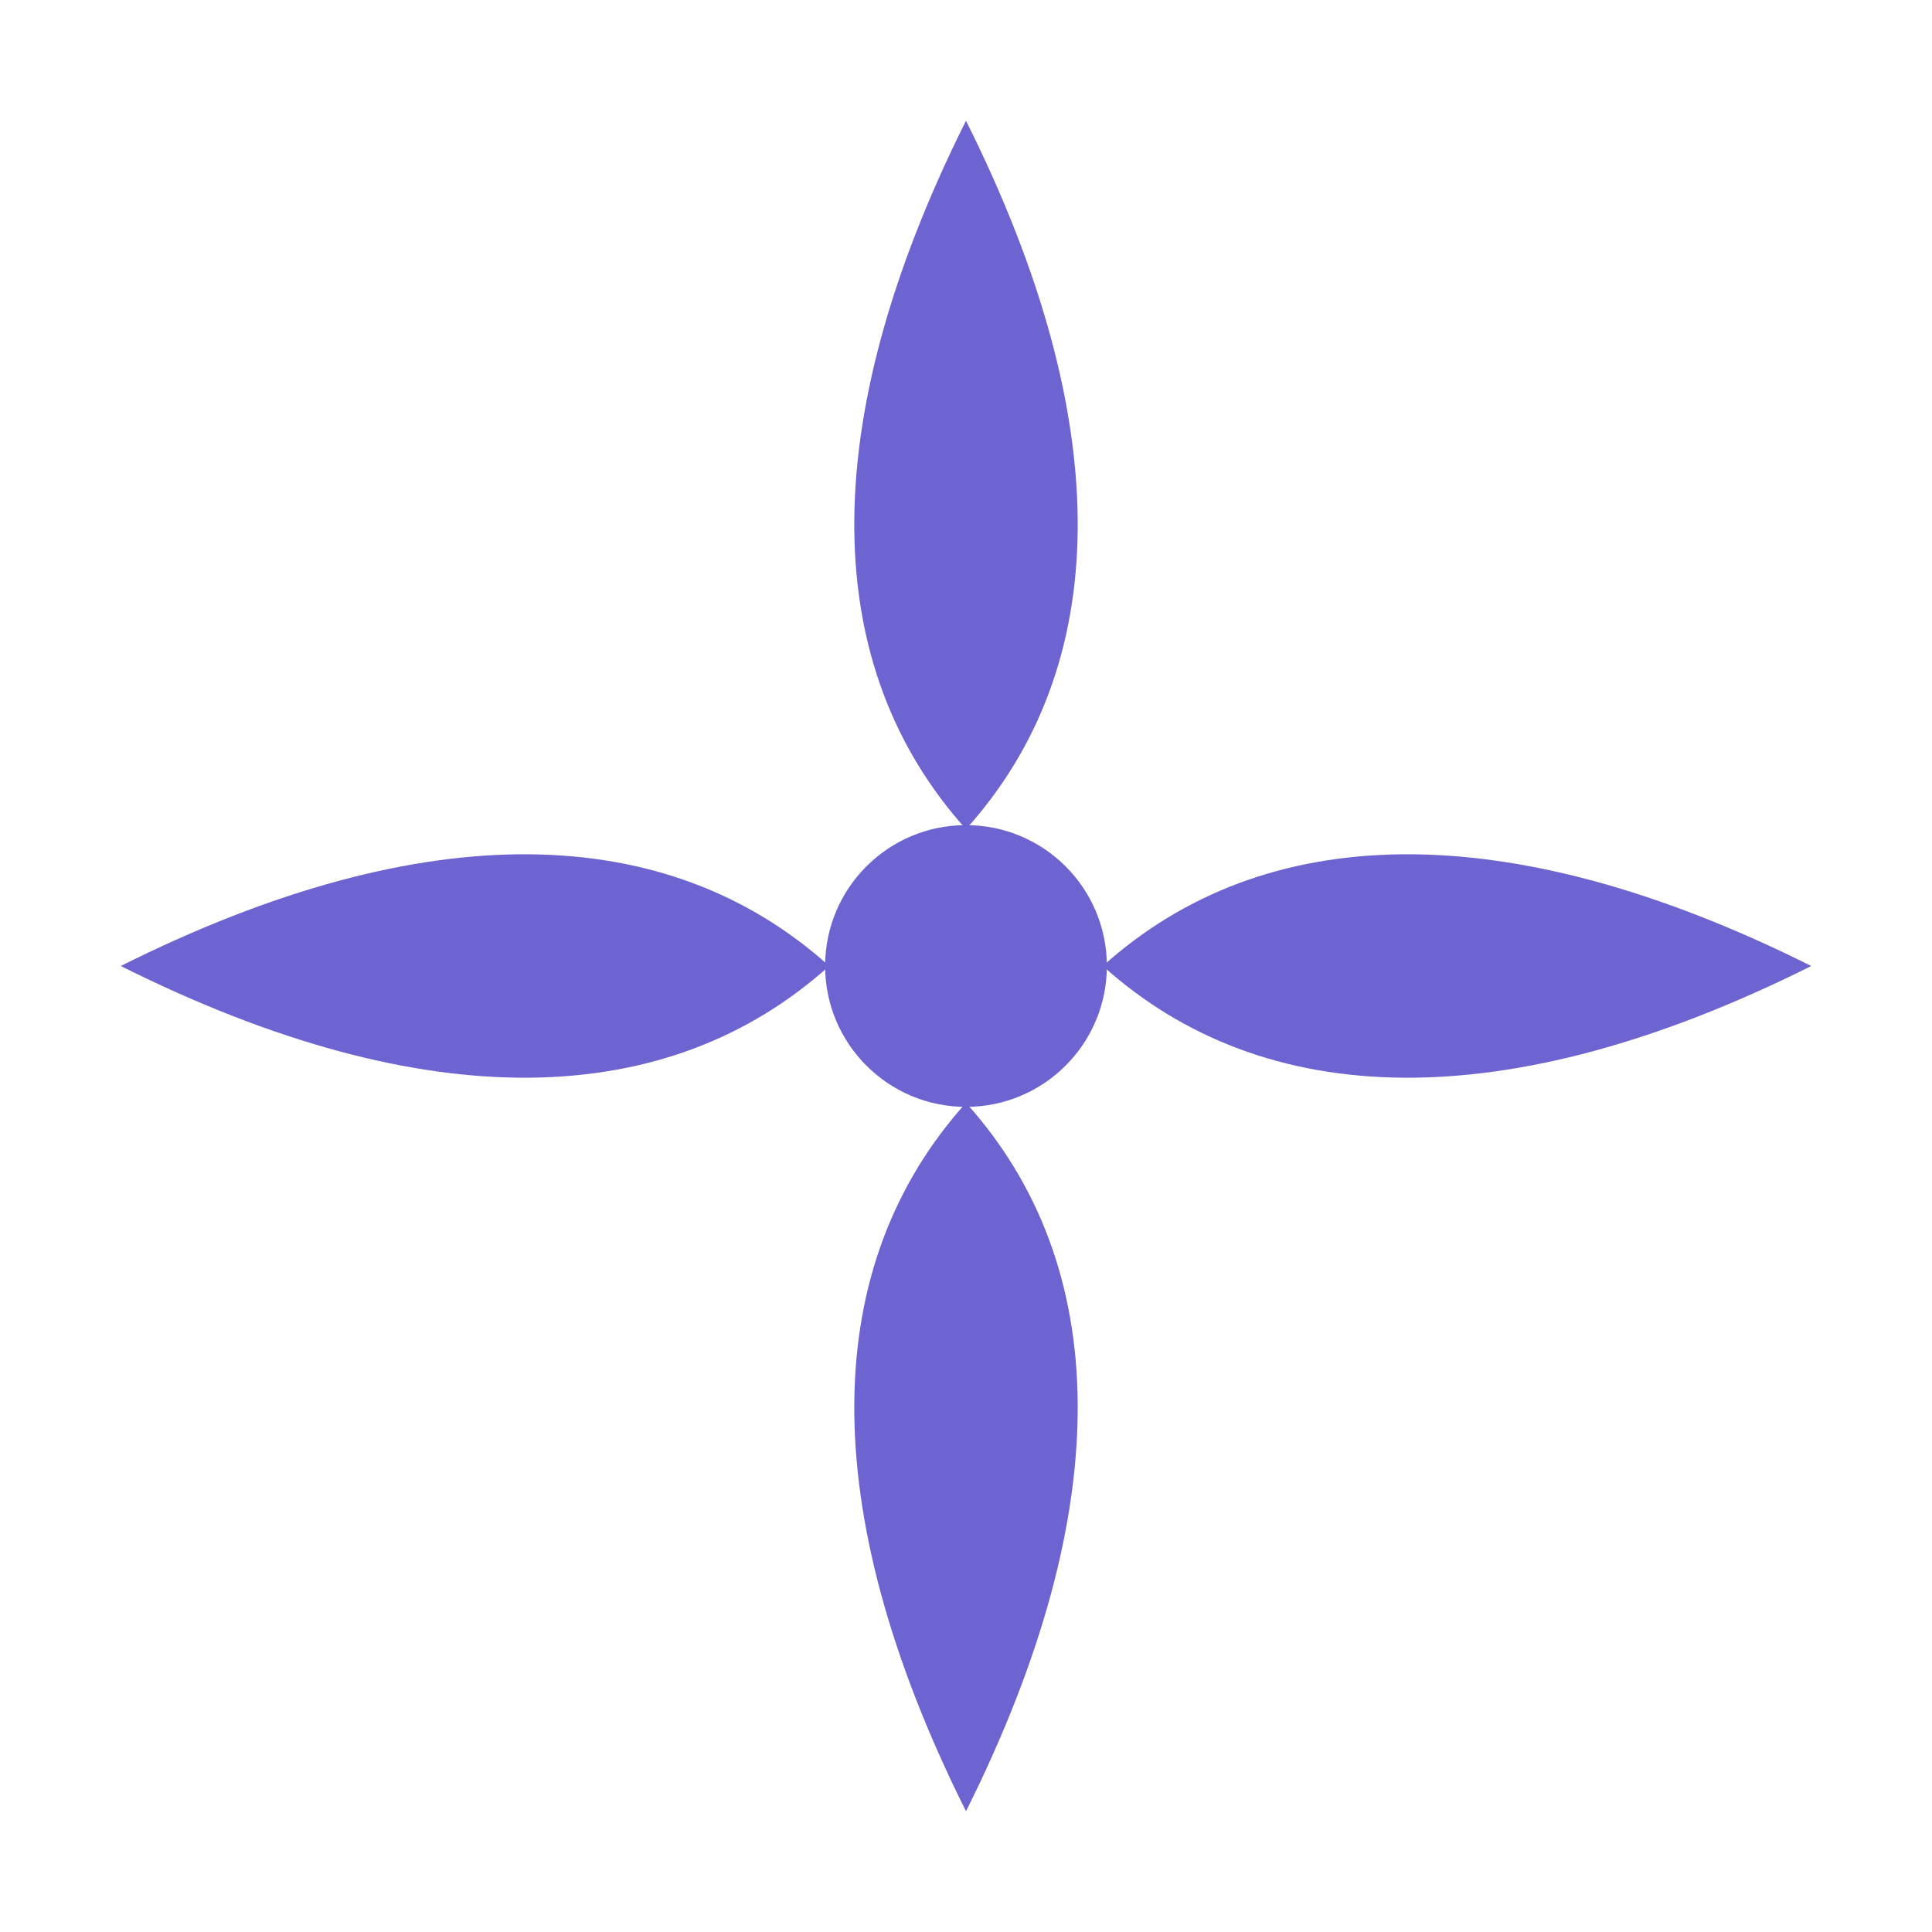
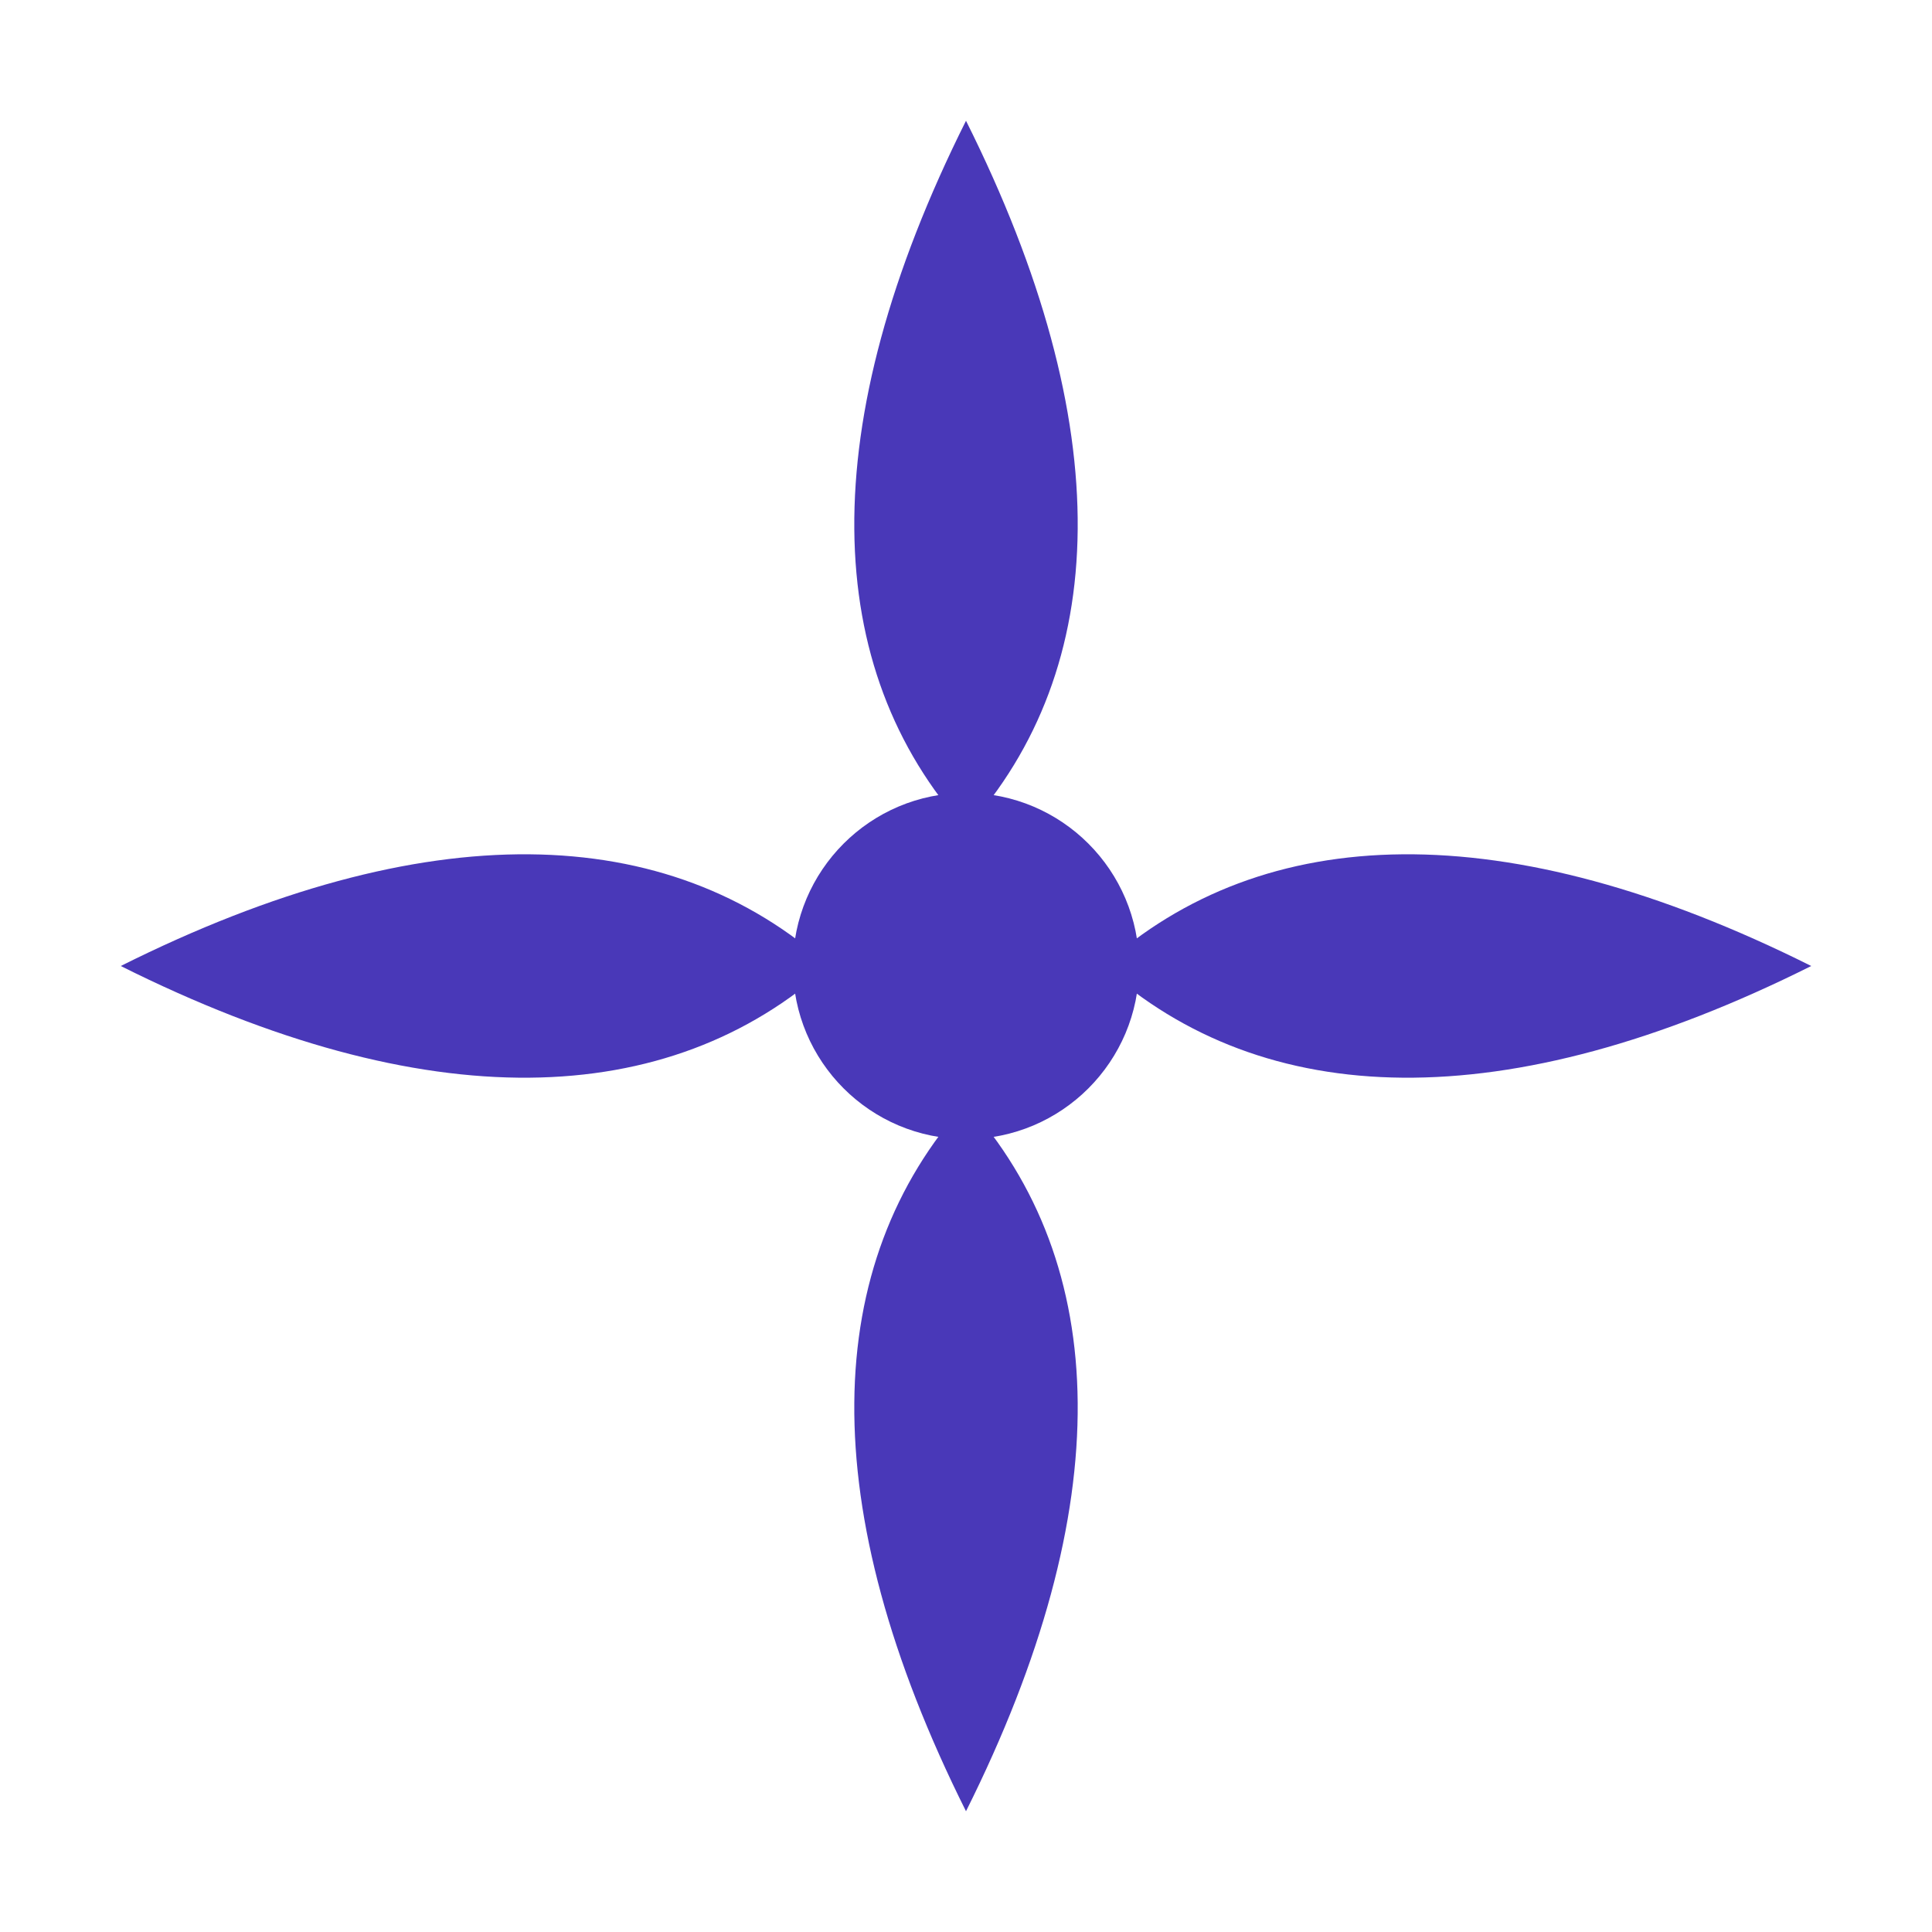
<svg xmlns="http://www.w3.org/2000/svg" viewBox="0 0 24 24" width="24" height="24">
-   <g fill="#6d63d1">
+   <g fill="#4938b8">
    <path d="M12 1.5C13.9 5.3 13.8 8.3 12 10.3C10.2 8.3 10.1 5.3 12 1.5Z" />
    <path d="M12 1.5C13.9 5.3 13.8 8.3 12 10.3C10.2 8.3 10.1 5.3 12 1.5Z" transform="rotate(90 12 12)" />
    <path d="M12 1.5C13.9 5.3 13.8 8.3 12 10.3C10.2 8.3 10.1 5.3 12 1.5Z" transform="rotate(180 12 12)" />
    <path d="M12 1.5C13.9 5.3 13.8 8.3 12 10.3C10.2 8.3 10.1 5.3 12 1.5Z" transform="rotate(270 12 12)" />
-     <circle cx="12" cy="12" r="1.75" />
+     <circle cx="12" cy="12" r="2.15" />
  </g>
</svg>
